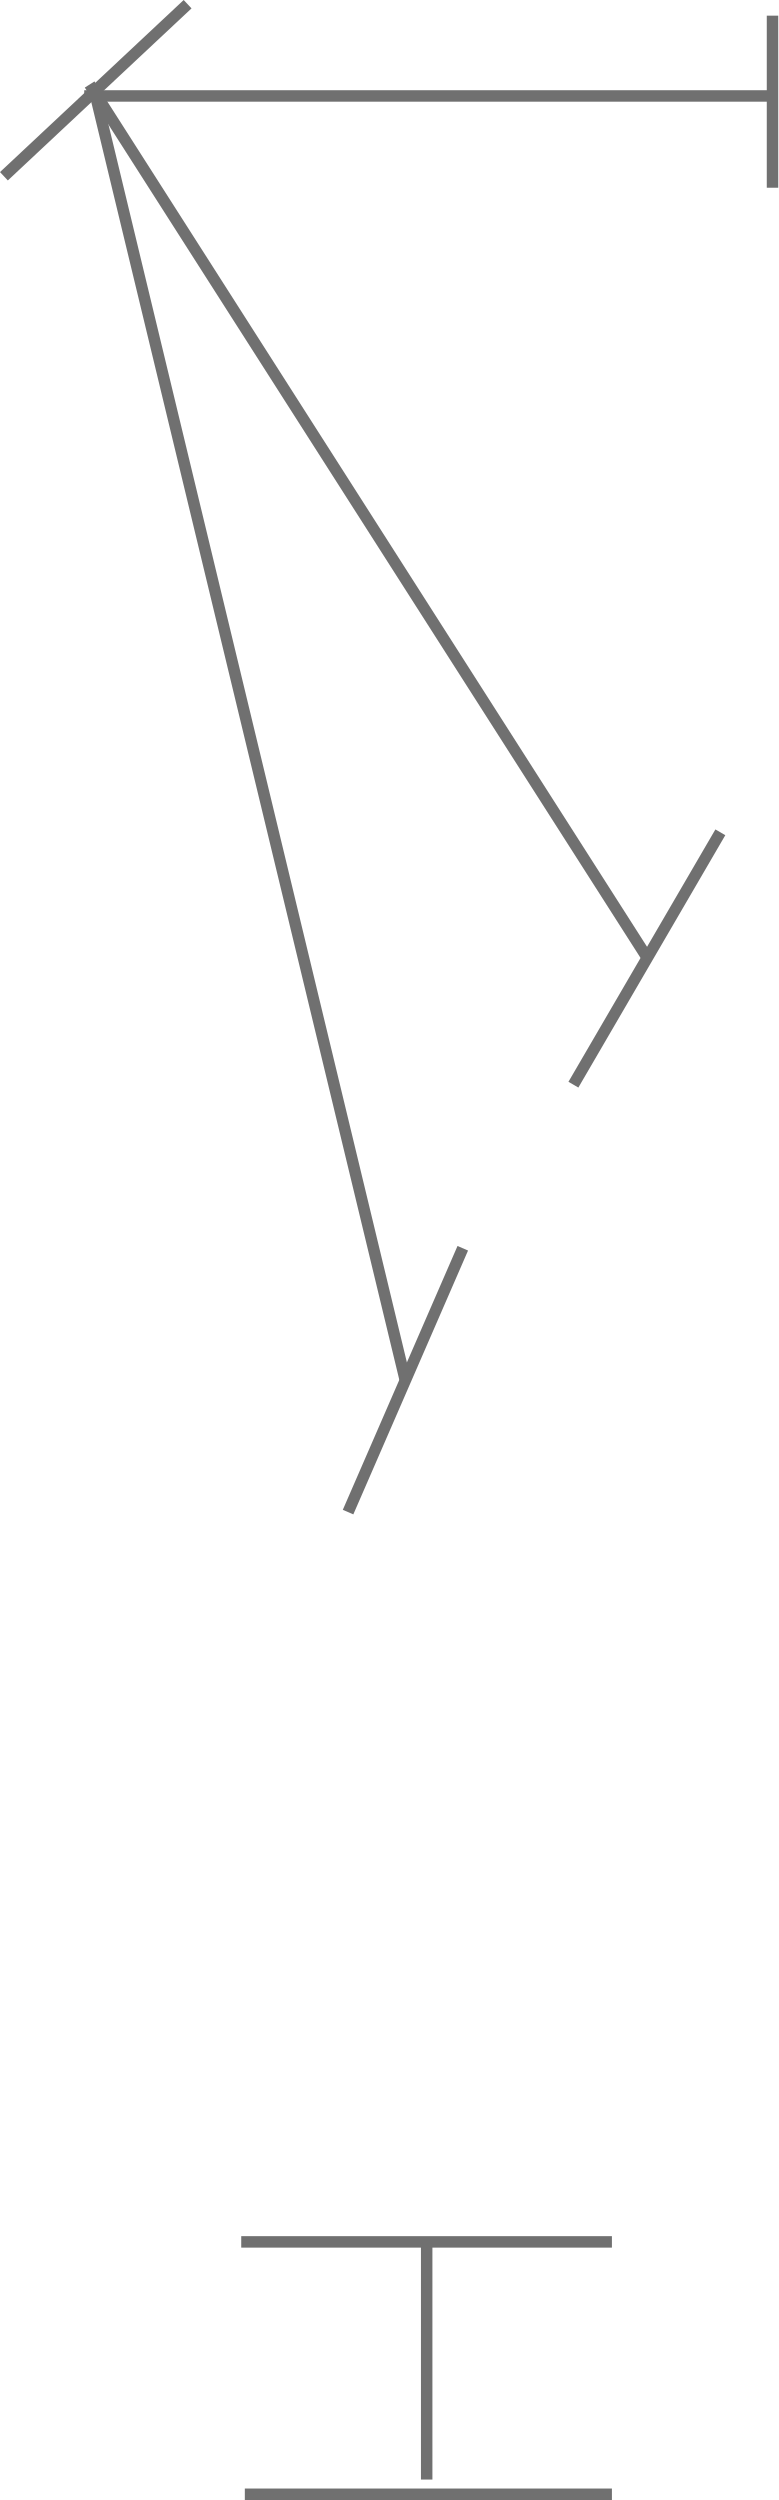
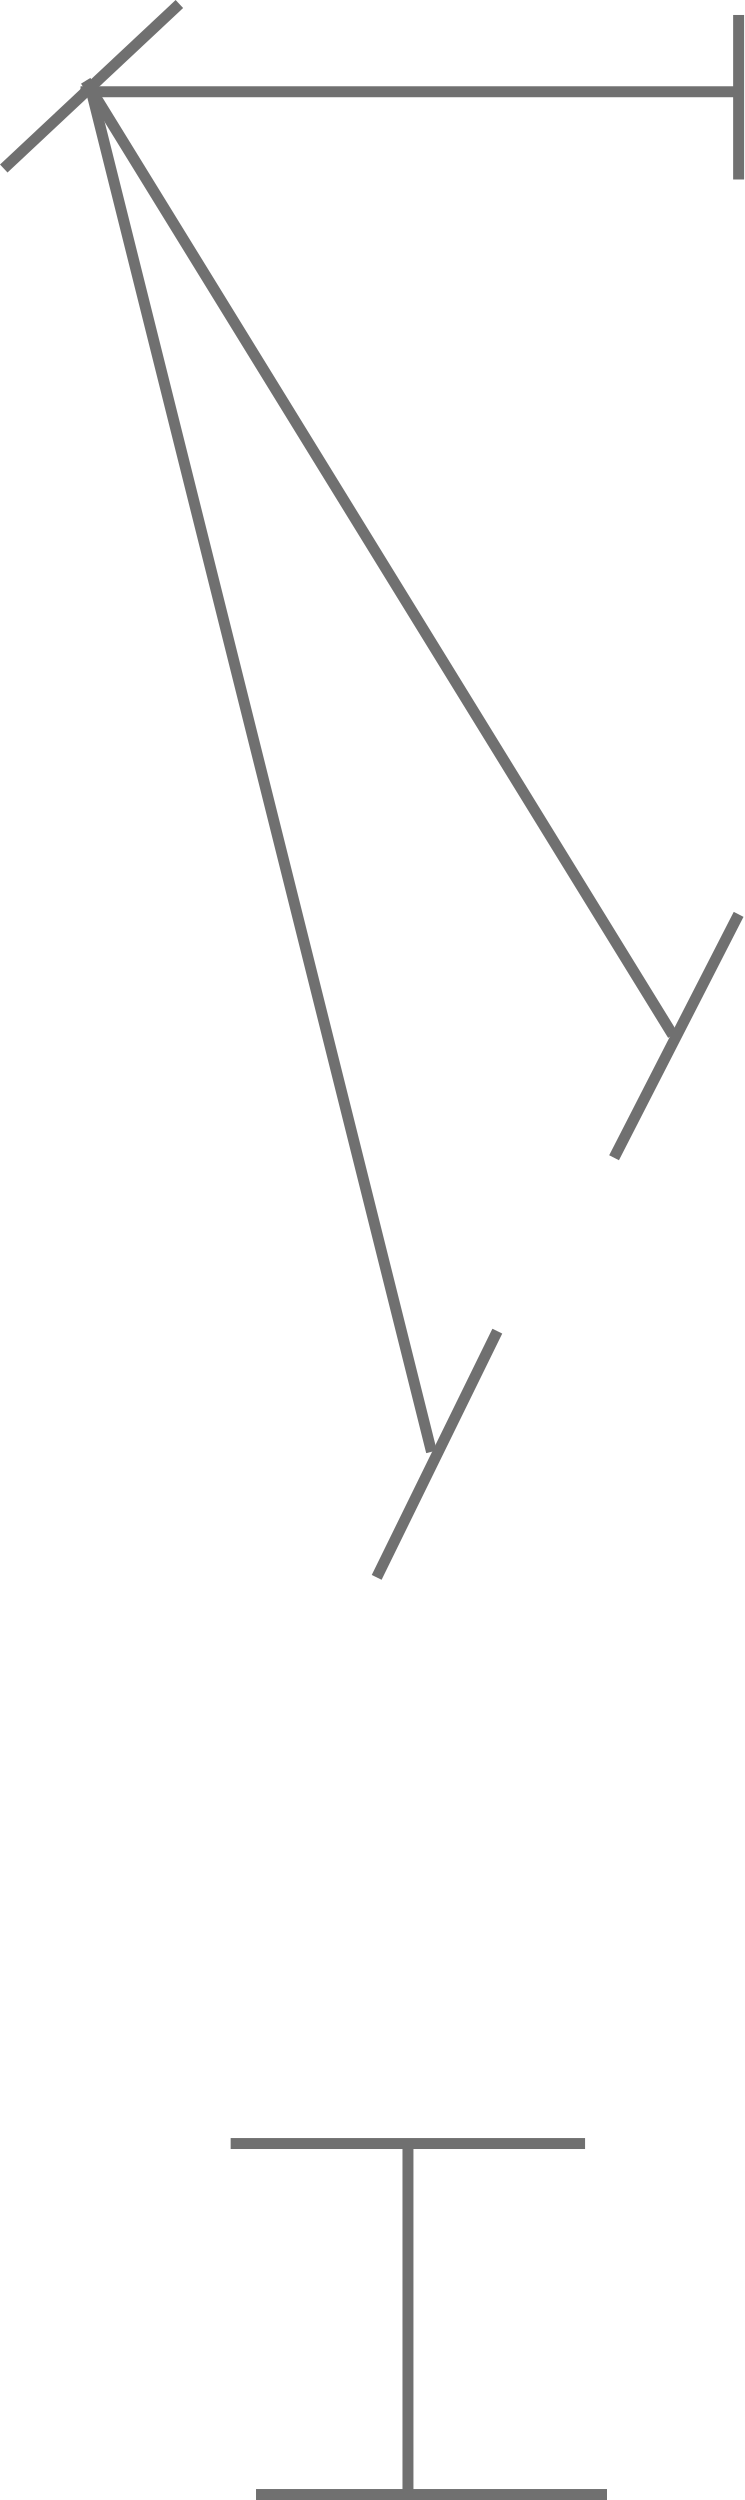
- <svg xmlns="http://www.w3.org/2000/svg" width="67.842" height="217.932" viewBox="0 0 67.842 217.932">
+ <svg xmlns="http://www.w3.org/2000/svg" width="67.842" height="227.932" viewBox="0 0 67.842 227.932">
  <g id="Group_3" data-name="Group 3" transform="translate(-506.158 -210.135)">
    <path id="Path_2" data-name="Path 2" d="M0-6H59.707" transform="translate(513.5 224.5)" fill="none" stroke="#707070" stroke-width="1" />
    <line id="Line_6" data-name="Line 6" y1="15" transform="translate(573.5 211.5)" fill="none" stroke="#707070" stroke-width="1" />
-     <line id="Line_7" data-name="Line 7" x2="27" y2="112" transform="translate(514.5 218.5)" fill="none" stroke="#707070" stroke-width="1" />
-     <line id="Line_8" data-name="Line 8" x2="48.528" y2="76" transform="translate(513.972 217.5)" fill="none" stroke="#707070" stroke-width="1" />
+     <line id="Line_7" data-name="Line 7" x2="31" y2="124" transform="translate(514.5 218.5)" fill="none" stroke="#707070" stroke-width="1" />
+     <line id="Line_8" data-name="Line 8" x2="53.528" y2="87" transform="translate(513.972 217.5)" fill="none" stroke="#707070" stroke-width="1" />
    <line id="Line_9" data-name="Line 9" x1="16.012" y2="15" transform="translate(506.5 210.5)" fill="none" stroke="#707070" stroke-width="1" />
-     <line id="Line_10" data-name="Line 10" y1="22" x2="12.81" transform="translate(556.143 282.69)" fill="none" stroke="#707070" stroke-width="1" />
-     <line id="Line_11" data-name="Line 11" y1="23" x2="10" transform="translate(536.5 318.949)" fill="none" stroke="#707070" stroke-width="1" />
-     <path id="Path_3" data-name="Path 3" d="M.357,0V20.718" transform="translate(542.996 405.567)" fill="none" stroke="#707070" stroke-width="1" />
+     <line id="Line_10" data-name="Line 10" y1="22.19" x2="11.357" transform="translate(562.143 293.5)" fill="none" stroke="#707070" stroke-width="1" />
+     <line id="Line_11" data-name="Line 11" y1="22.449" x2="11" transform="translate(540.5 331.5)" fill="none" stroke="#707070" stroke-width="1" />
+     <path id="Path_3" data-name="Path 3" d="M.357,0V32" transform="translate(542.996 405.567)" fill="none" stroke="#707070" stroke-width="1" />
    <line id="Line_13" data-name="Line 13" x2="32.313" transform="translate(527.187 405.567)" fill="none" stroke="#707070" stroke-width="1" />
-     <g id="Group_4" data-name="Group 4" transform="translate(527.5 427.567)">
+     <g id="Group_4" data-name="Group 4" transform="translate(529.5 437.567)">
      <line id="Line_14" data-name="Line 14" x2="32" fill="none" stroke="#707070" stroke-width="1" />
    </g>
  </g>
</svg>
